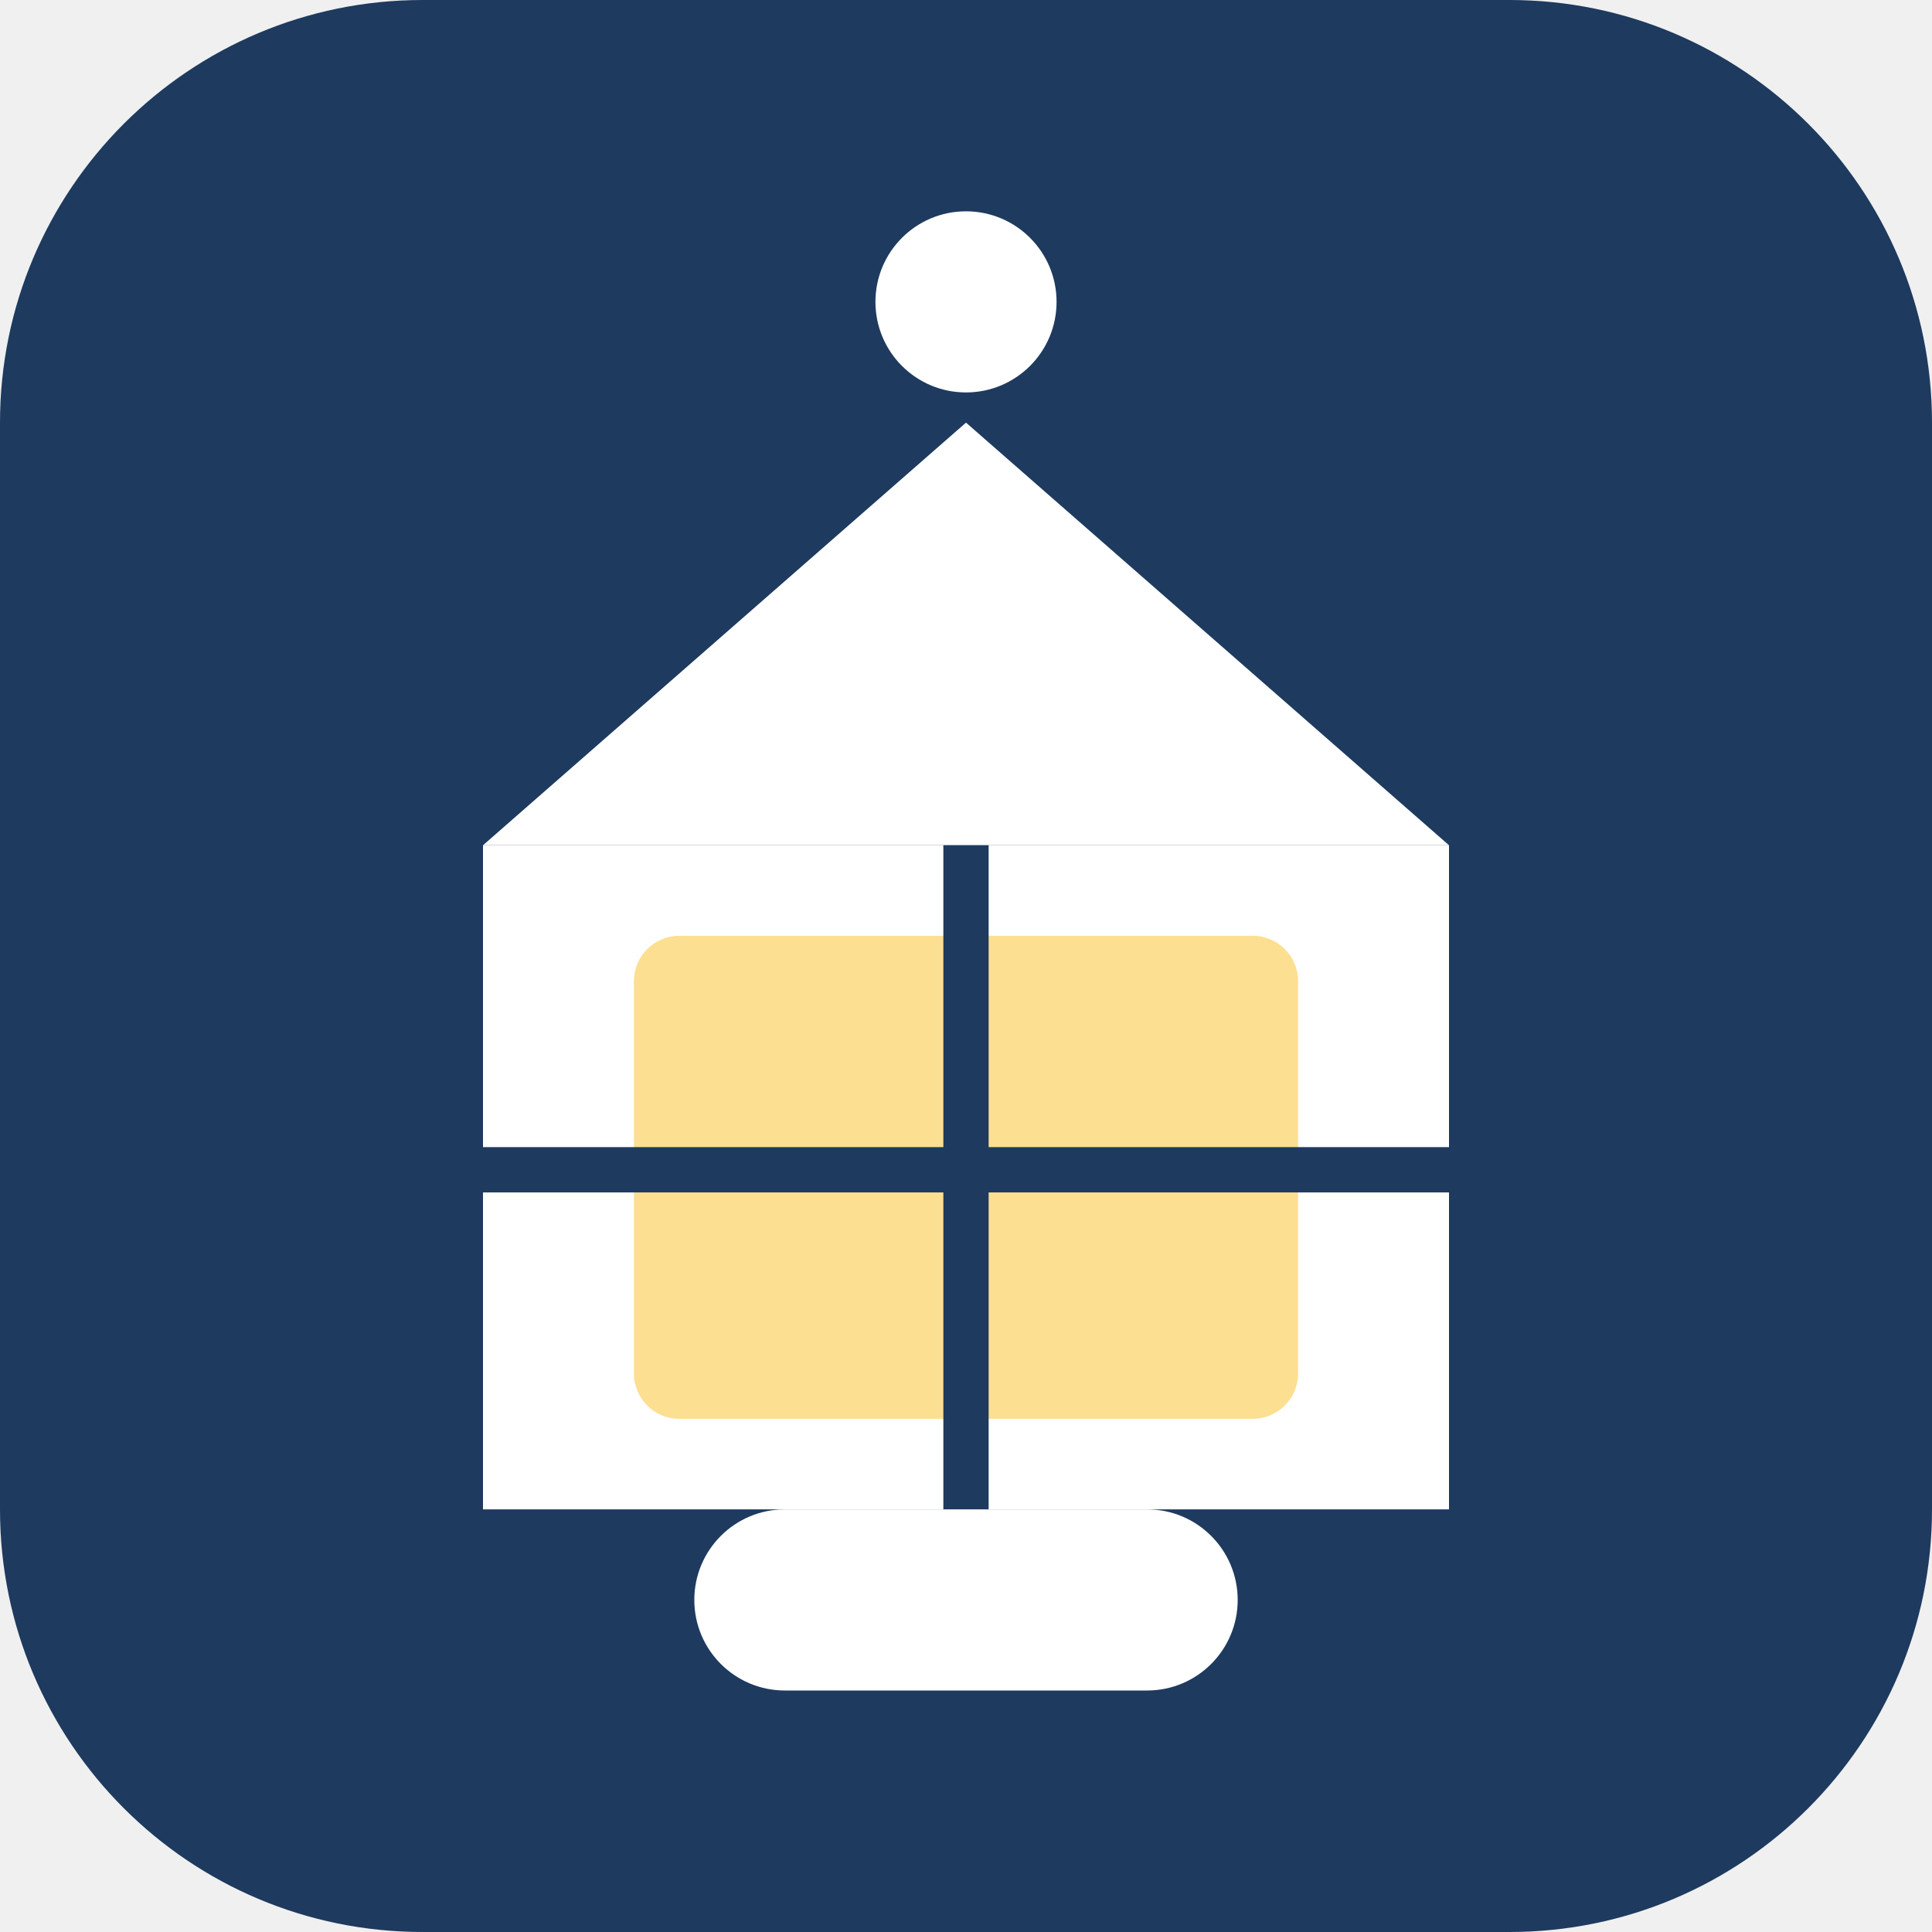
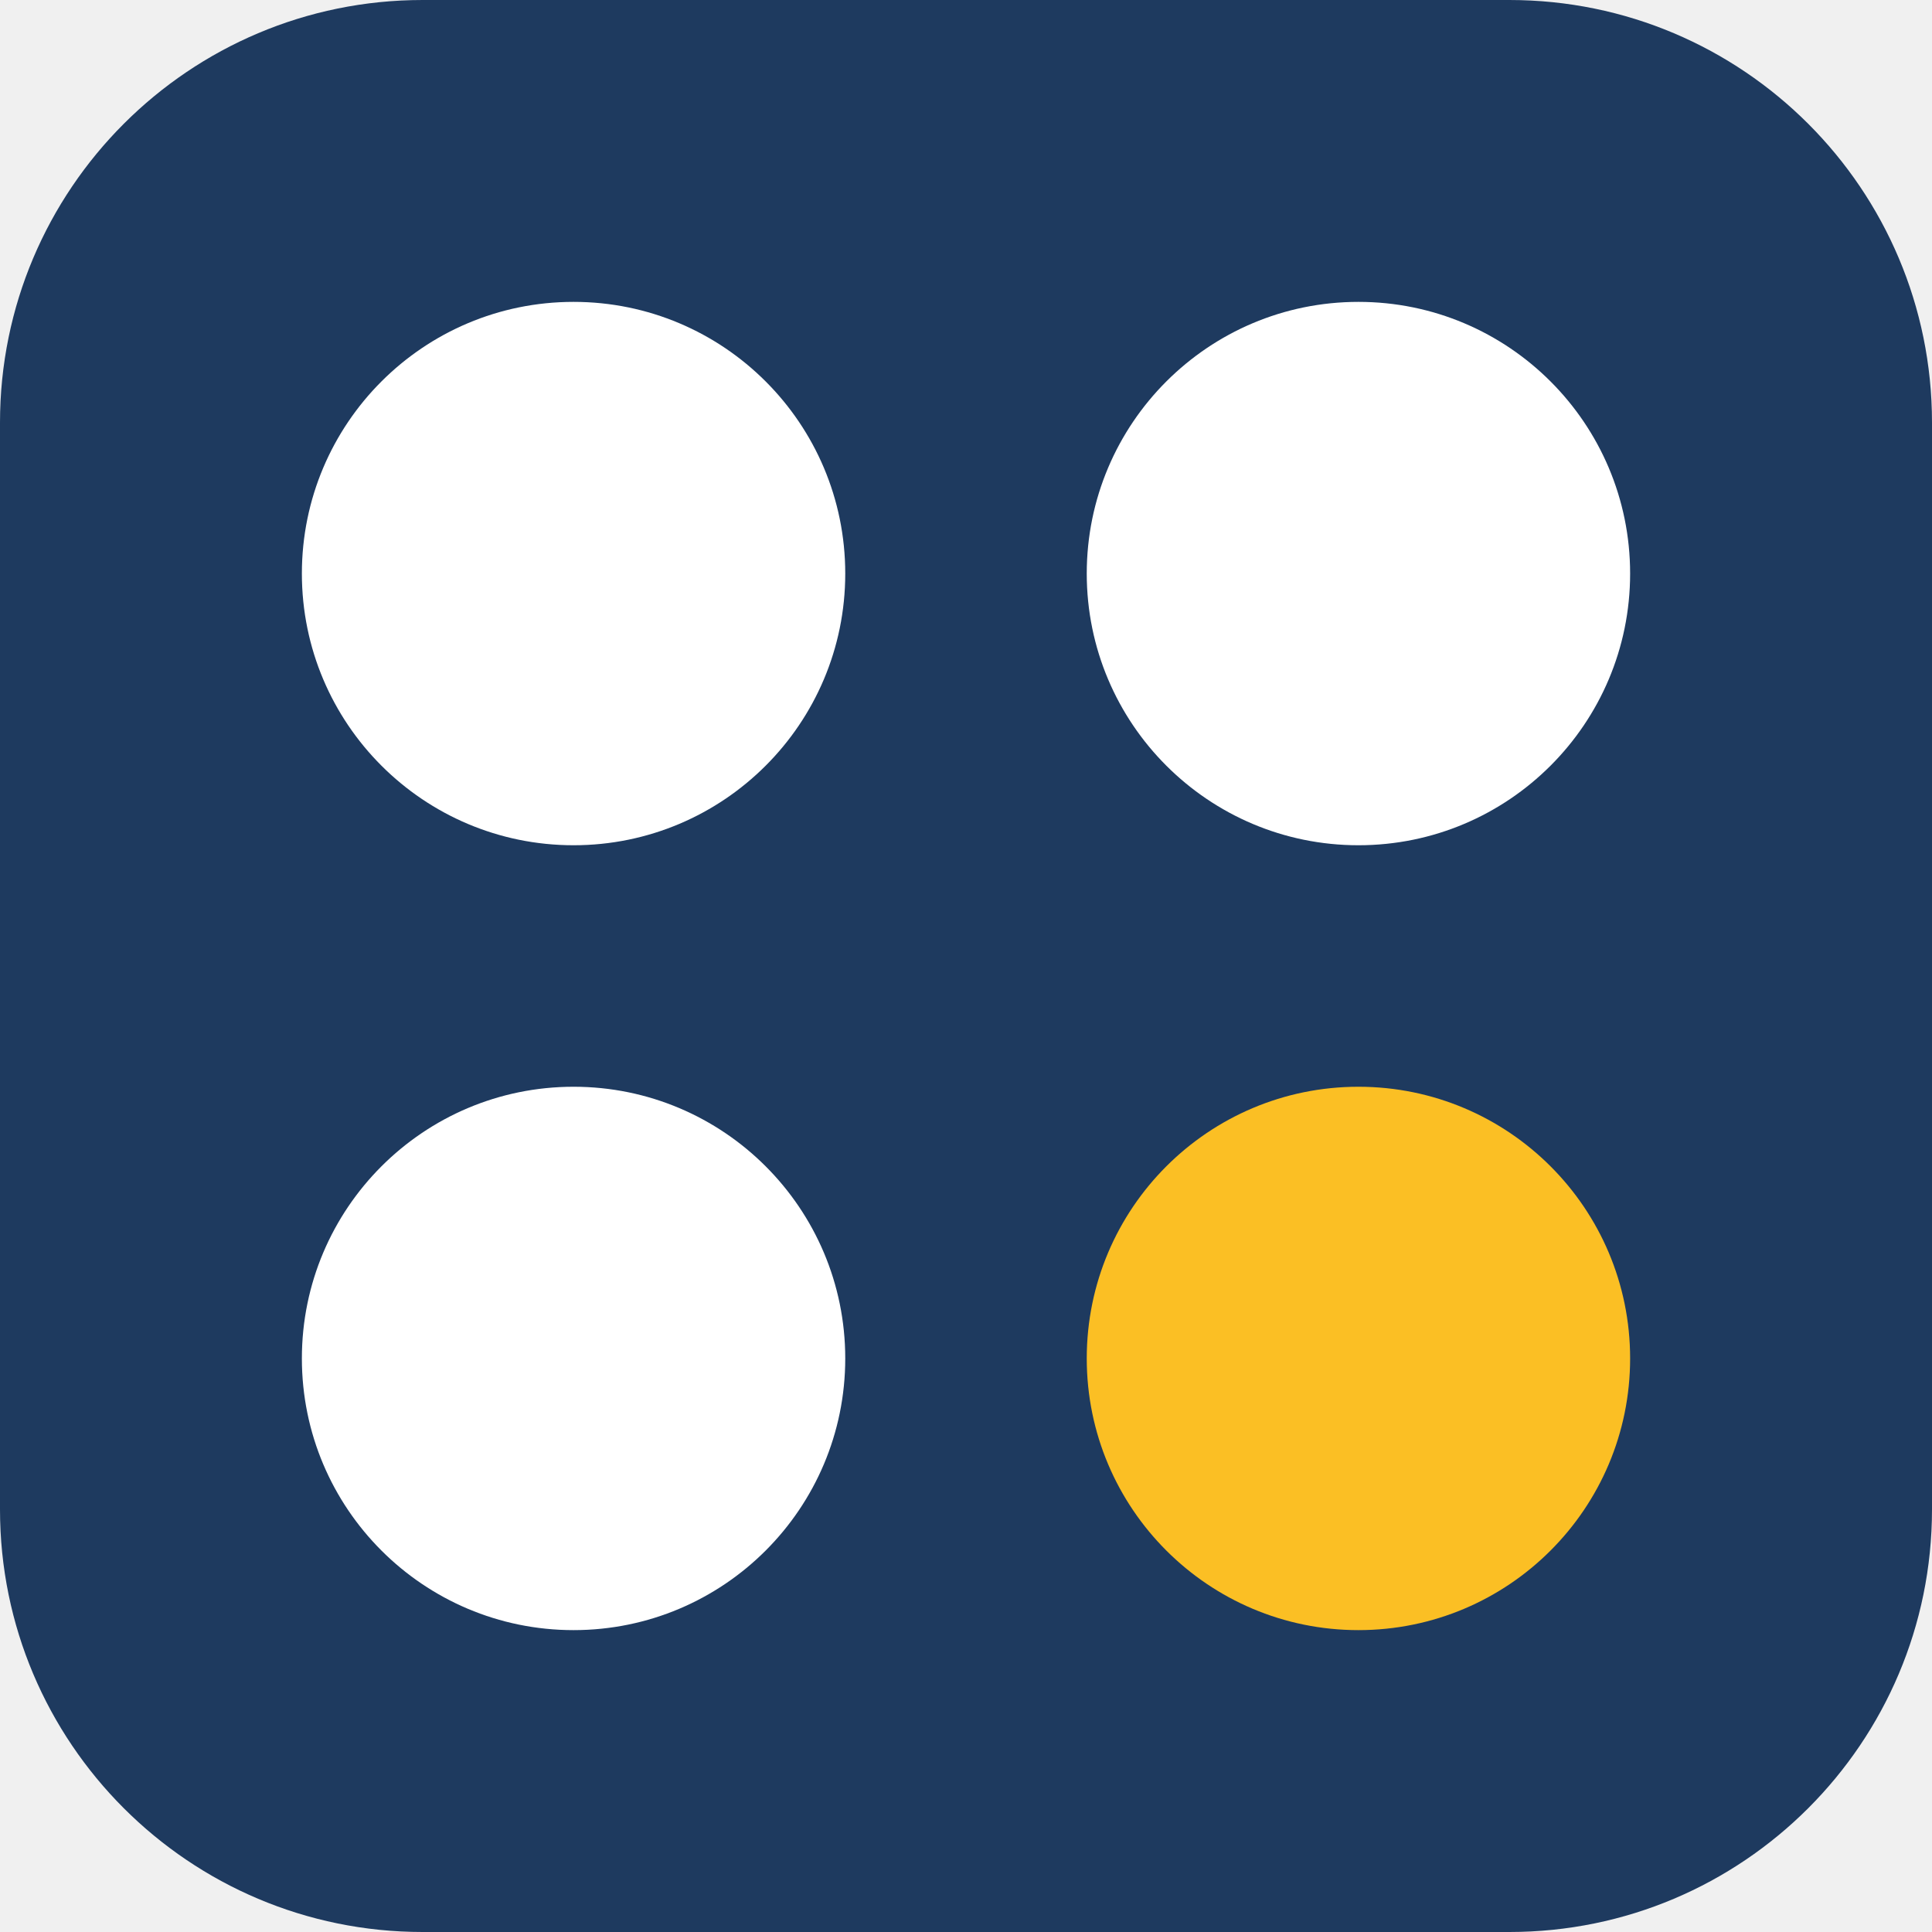
<svg xmlns="http://www.w3.org/2000/svg" viewBox="0 0 32 32">
  <rect width="32" height="32" rx="7" fill="#1e3a5f" />
-   <circle cx="16" cy="5" r="1.5" fill="white" />
-   <polygon points="16,7 8,14 24,14" fill="white" />
-   <rect x="8" y="14" width="16" height="11" fill="white" />
-   <rect x="10.5" y="15.5" width="11" height="8" rx="0.75" fill="#fbbf24" opacity="0.5" />
-   <rect x="8" y="19" width="16" height="0.75" fill="#1e3a5f" />
-   <rect x="15.625" y="14" width="0.75" height="11" fill="#1e3a5f" />
-   <rect x="11.5" y="25" width="9" height="3" rx="1.5" fill="white" />
+   <circle cx="9.5" cy="9.5" r="4.5" fill="white" />
+   <circle cx="22.5" cy="9.5" r="4.5" fill="white" />
+   <circle cx="9.5" cy="22.5" r="4.5" fill="white" />
+   <circle cx="22.5" cy="22.5" r="4.5" fill="#fbbf24" />
</svg>
